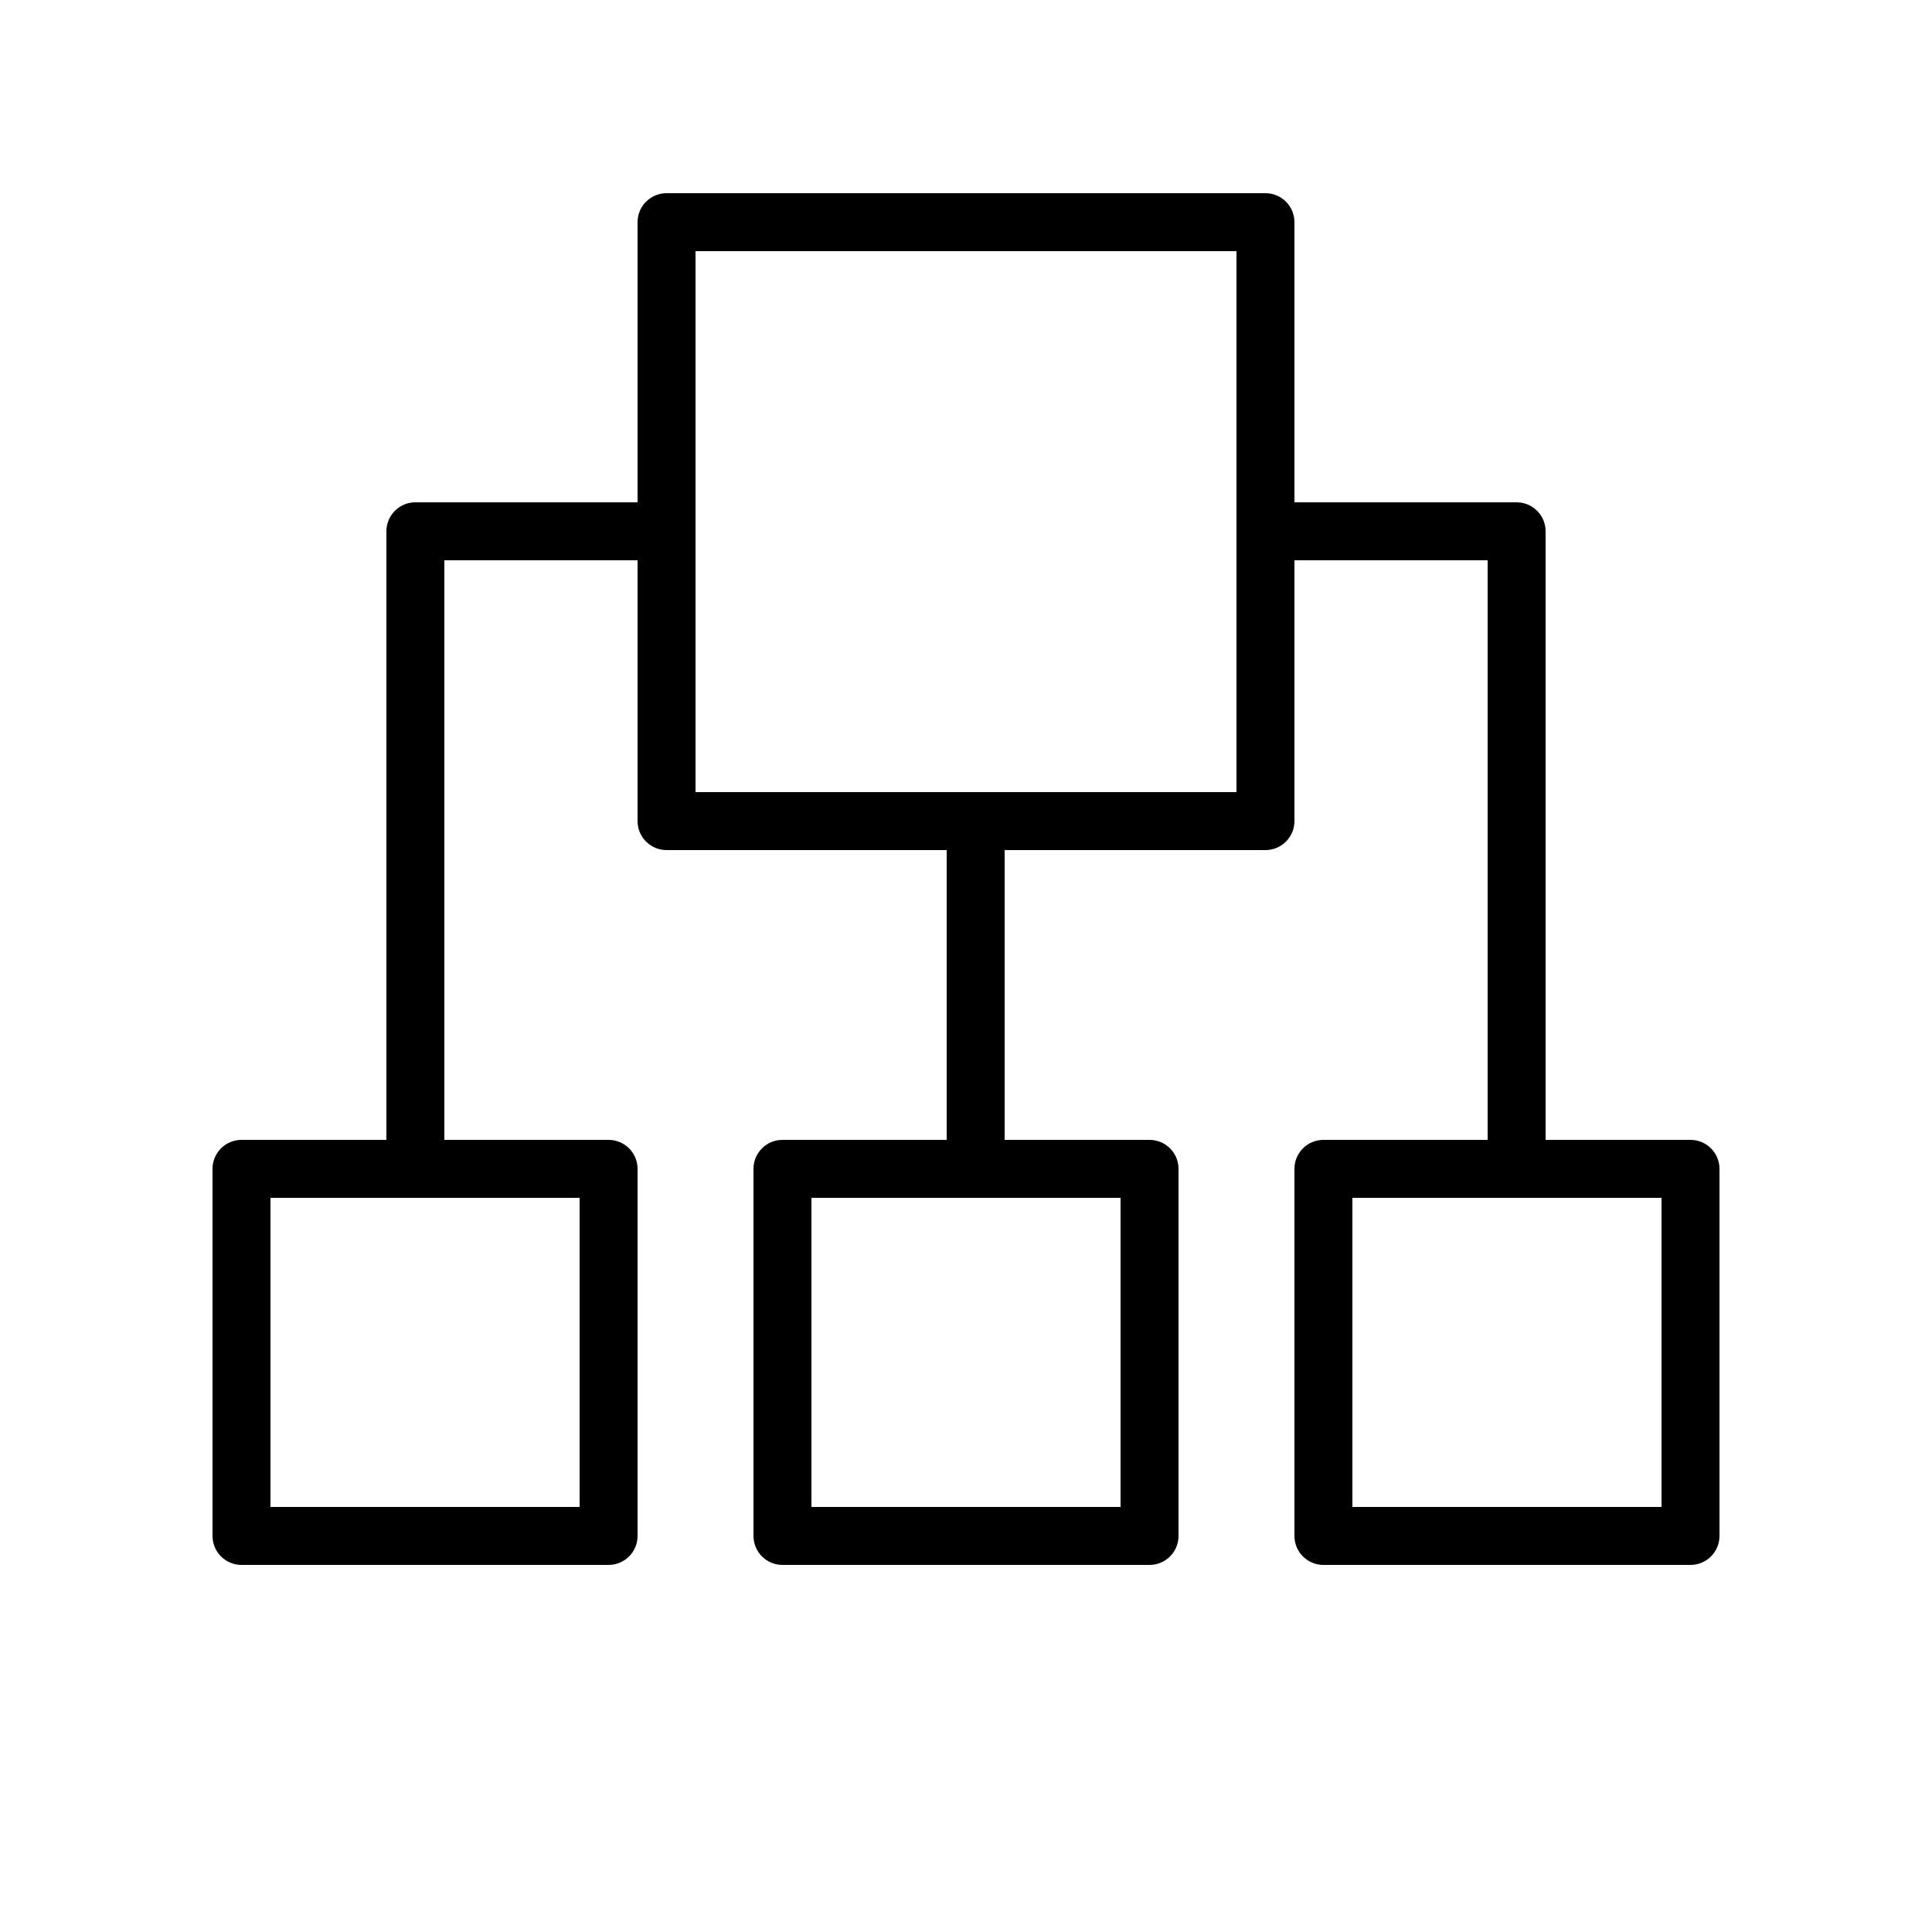
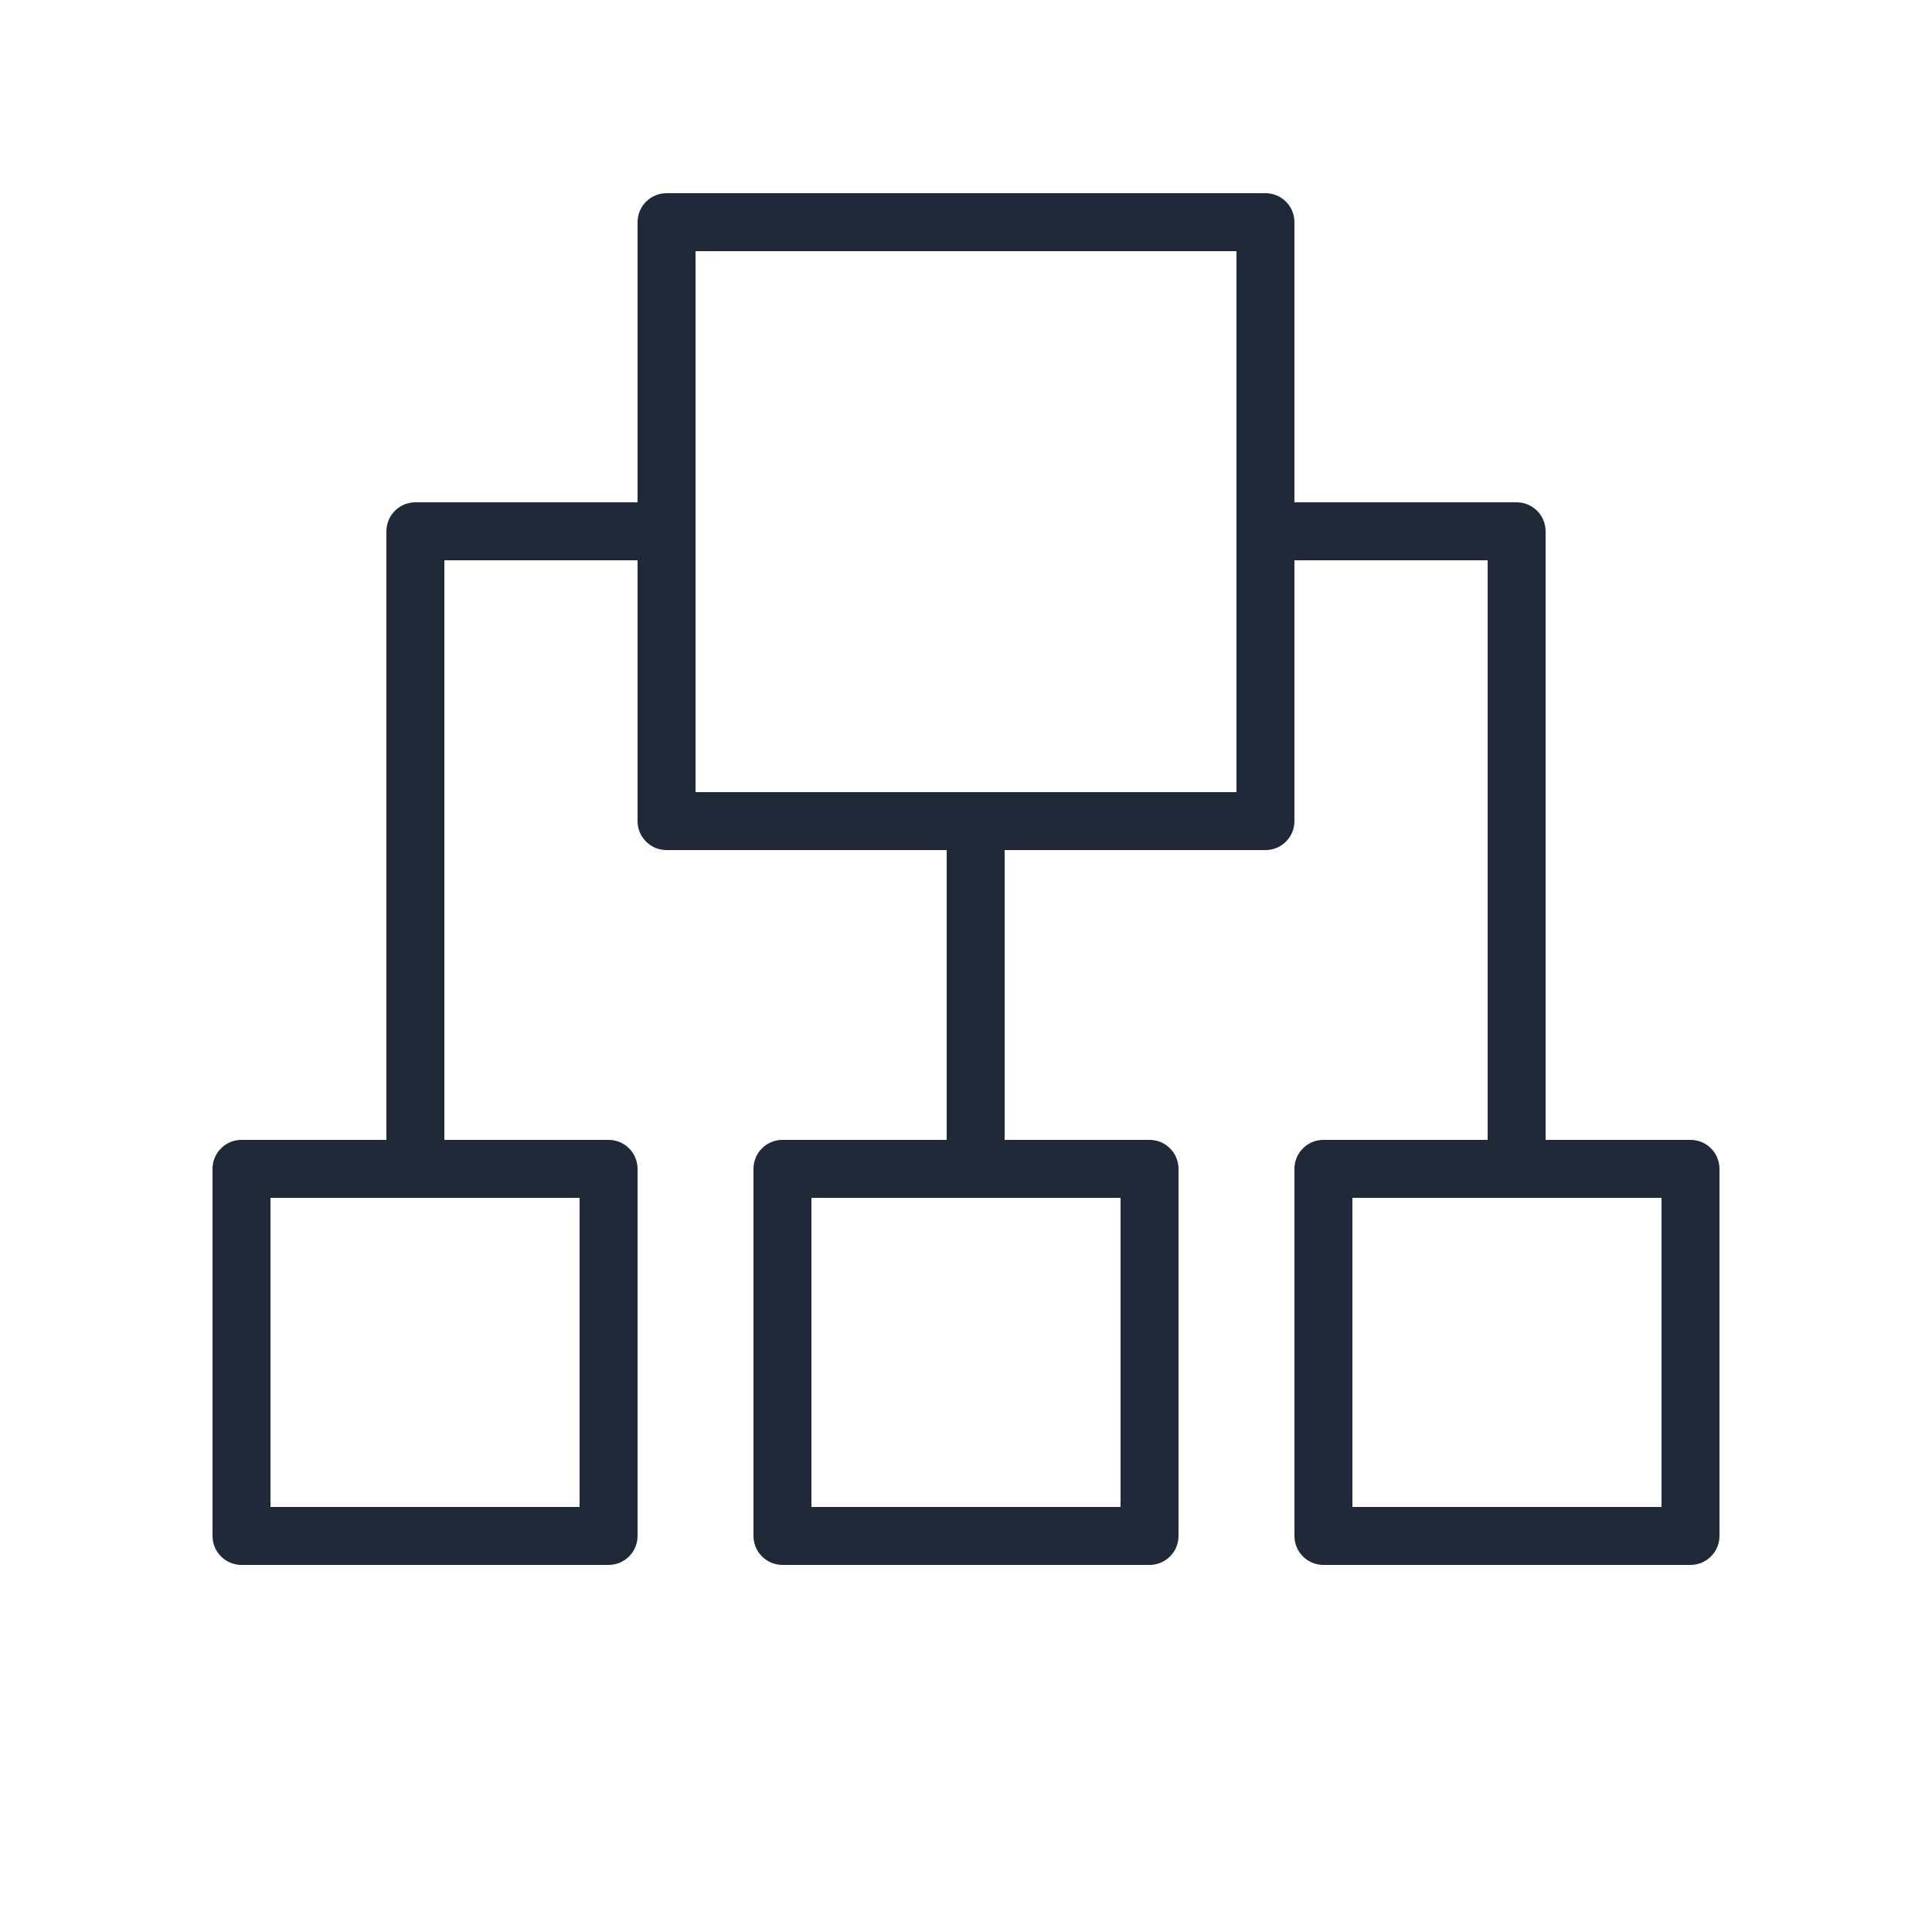
<svg xmlns="http://www.w3.org/2000/svg" fill-rule="evenodd" viewBox="0 0 100 100">
-   <path d="M87.5 59H80V27.5a1.5 1.5 0 0 0-1.5-1.5H67V11.5a1.5 1.5 0 0 0-1.5-1.5h-31a1.5 1.5 0 0 0-1.5 1.5V26H21.5a1.5 1.5 0 0 0-1.5 1.5V59h-7.5a1.5 1.5 0 0 0-1.5 1.5v19a1.5 1.5 0 0 0 1.5 1.5h19a1.5 1.5 0 0 0 1.5-1.5v-19a1.5 1.5 0 0 0-1.5-1.5H23V29h10v13.5a1.5 1.5 0 0 0 1.5 1.5H49v15h-8.5a1.5 1.5 0 0 0-1.5 1.5v19a1.5 1.5 0 0 0 1.5 1.5h19a1.5 1.5 0 0 0 1.5-1.5v-19a1.5 1.5 0 0 0-1.5-1.5H52V44h13.5a1.5 1.5 0 0 0 1.5-1.5V29h10v30h-8.5a1.5 1.5 0 0 0-1.5 1.5v19a1.5 1.5 0 0 0 1.5 1.5h19a1.5 1.5 0 0 0 1.5-1.5v-19a1.5 1.5 0 0 0-1.5-1.5ZM30 78H14V62h16Zm28 0H42V62h16Zm6-37H36V13h28Zm22 37H70V62h16Z" />
+   <path d="M87.5 59H80V27.5a1.5 1.5 0 0 0-1.5-1.5H67V11.5a1.5 1.5 0 0 0-1.5-1.5h-31a1.5 1.5 0 0 0-1.5 1.5V26H21.5a1.5 1.5 0 0 0-1.5 1.5V59h-7.5a1.5 1.5 0 0 0-1.5 1.5v19a1.5 1.5 0 0 0 1.5 1.5h19a1.5 1.5 0 0 0 1.5-1.5v-19a1.5 1.5 0 0 0-1.5-1.5H23V29h10v13.5a1.5 1.5 0 0 0 1.5 1.5H49v15h-8.5a1.5 1.5 0 0 0-1.5 1.5v19a1.5 1.5 0 0 0 1.5 1.5h19a1.5 1.5 0 0 0 1.5-1.5v-19a1.5 1.5 0 0 0-1.5-1.5H52V44h13.5a1.5 1.5 0 0 0 1.5-1.5V29h10v30h-8.5a1.5 1.5 0 0 0-1.5 1.5v19a1.5 1.5 0 0 0 1.5 1.5h19a1.5 1.5 0 0 0 1.5-1.5v-19a1.5 1.5 0 0 0-1.5-1.5ZM30 78H14V62h16Zm28 0H42V62h16Zm6-37H36V13h28Zm22 37H70V62h16Z" fill="#1f2937" />
</svg>
